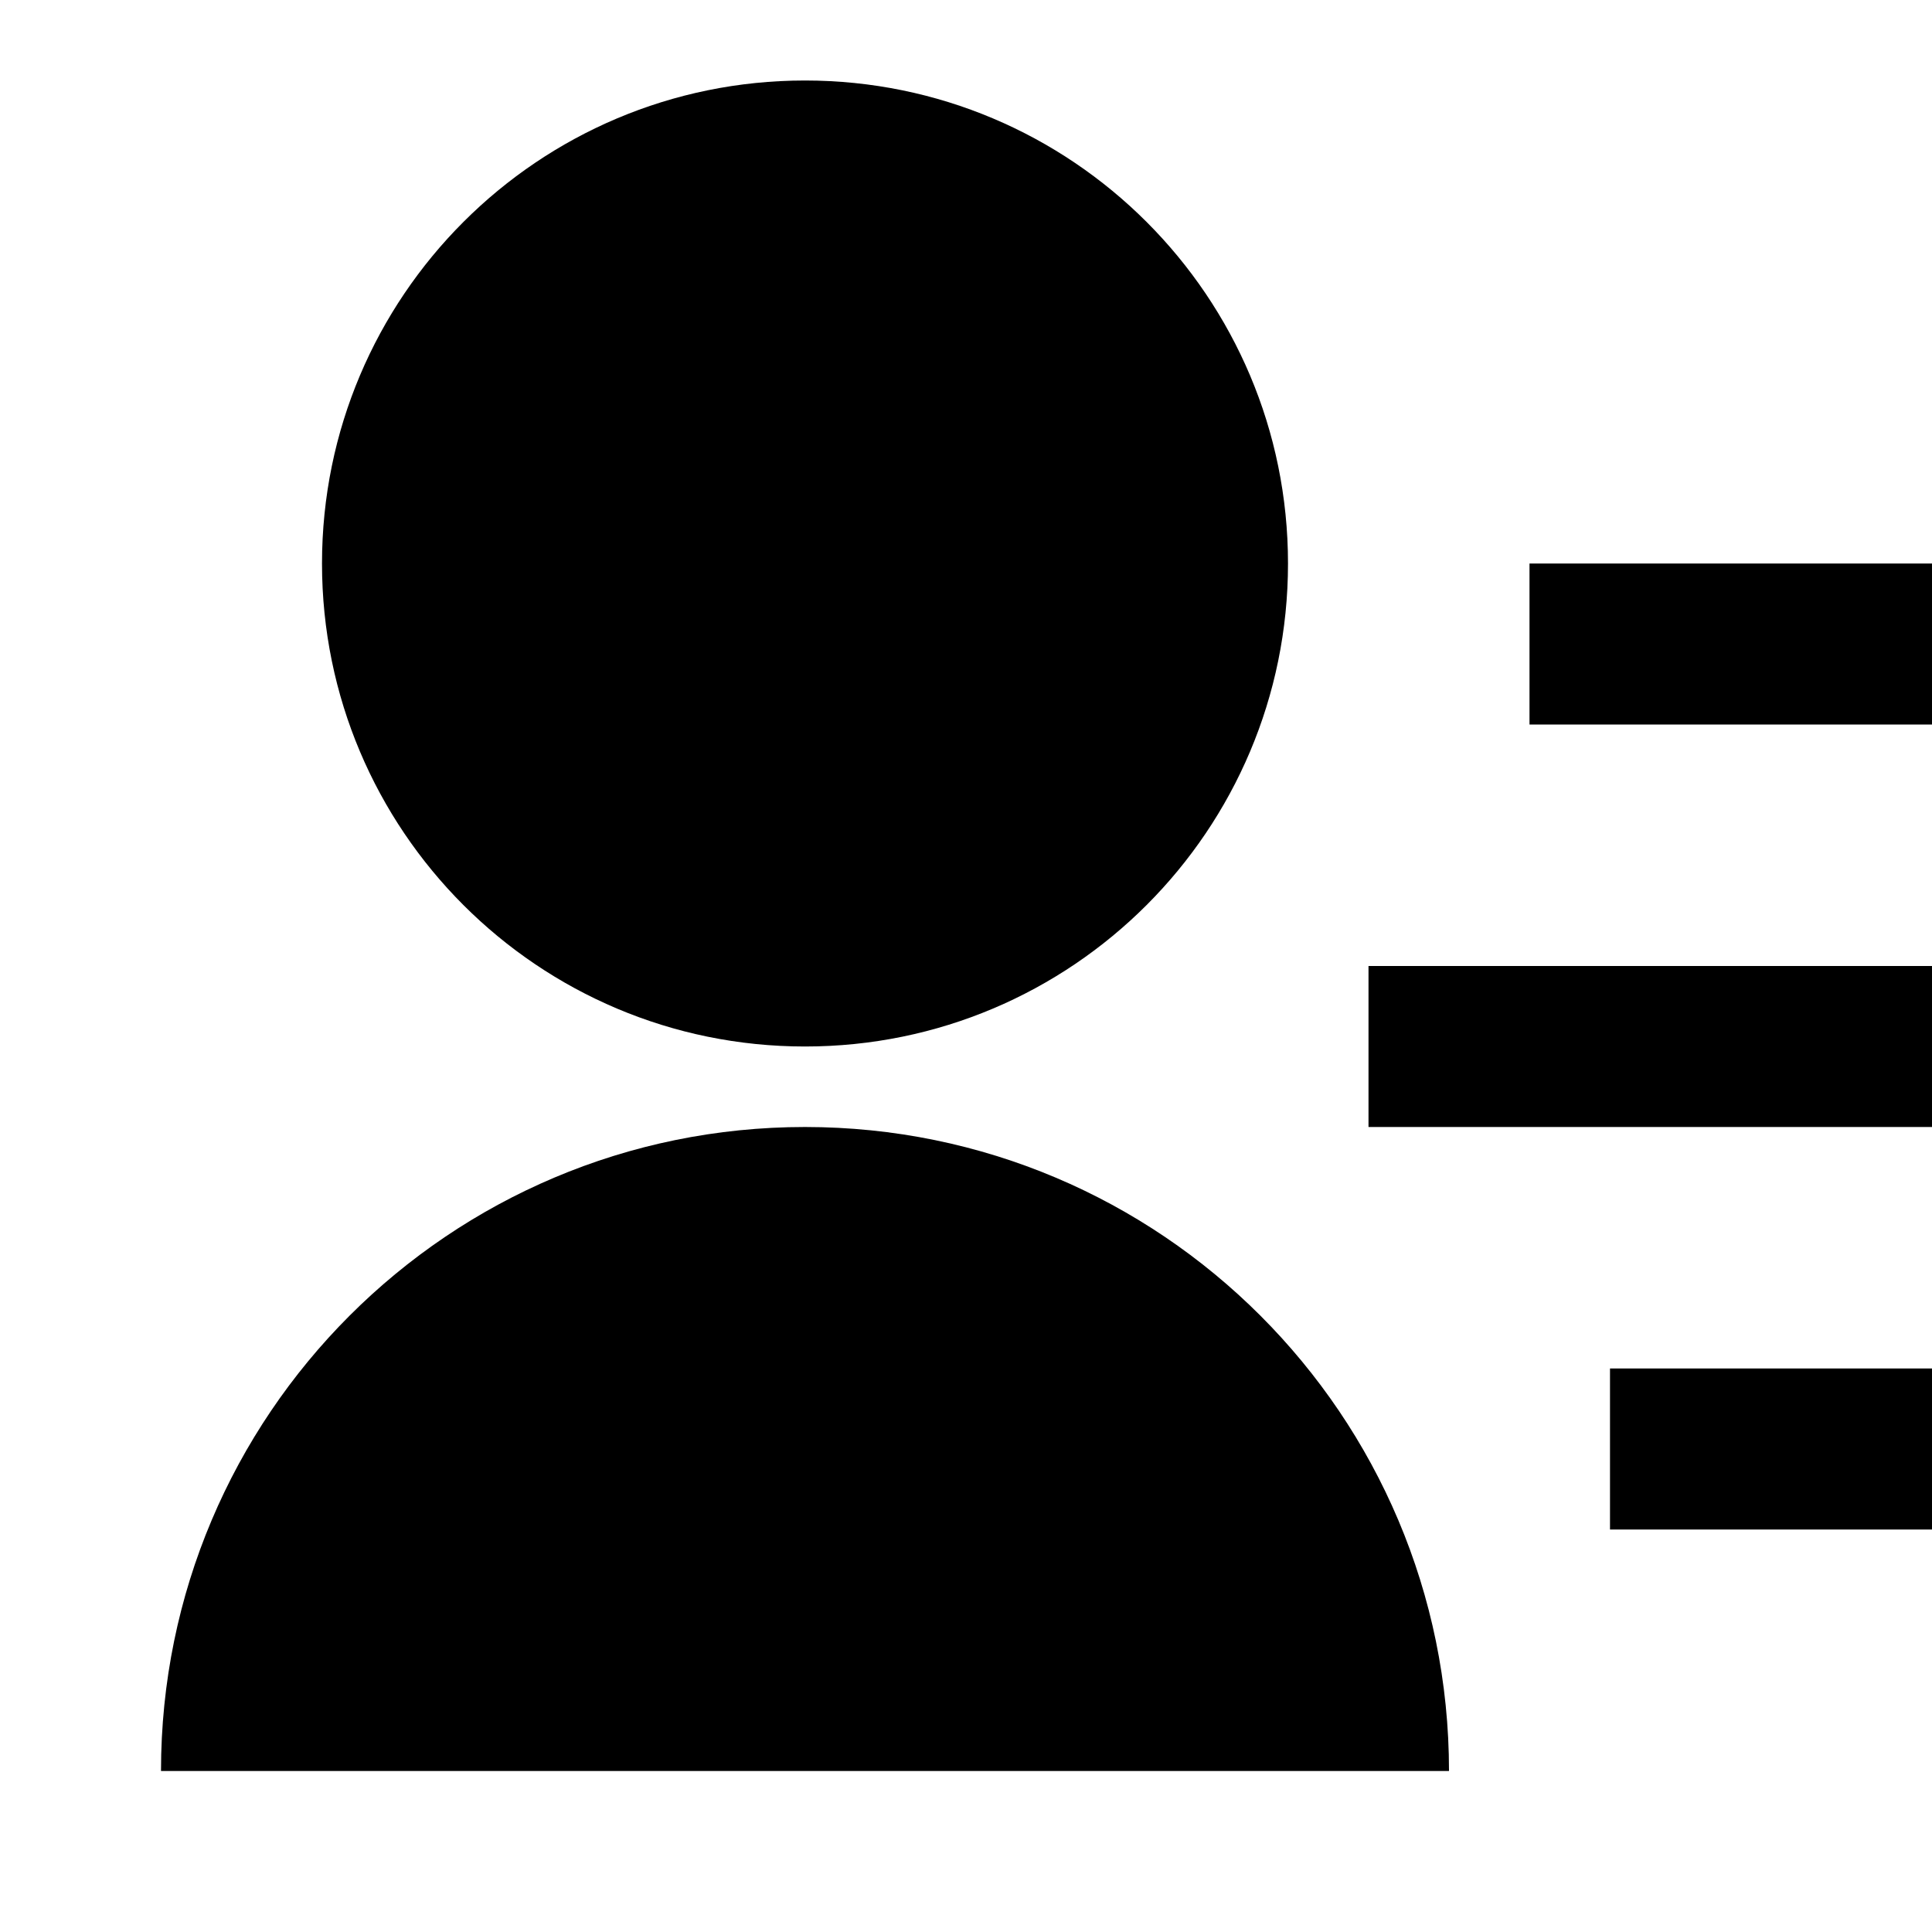
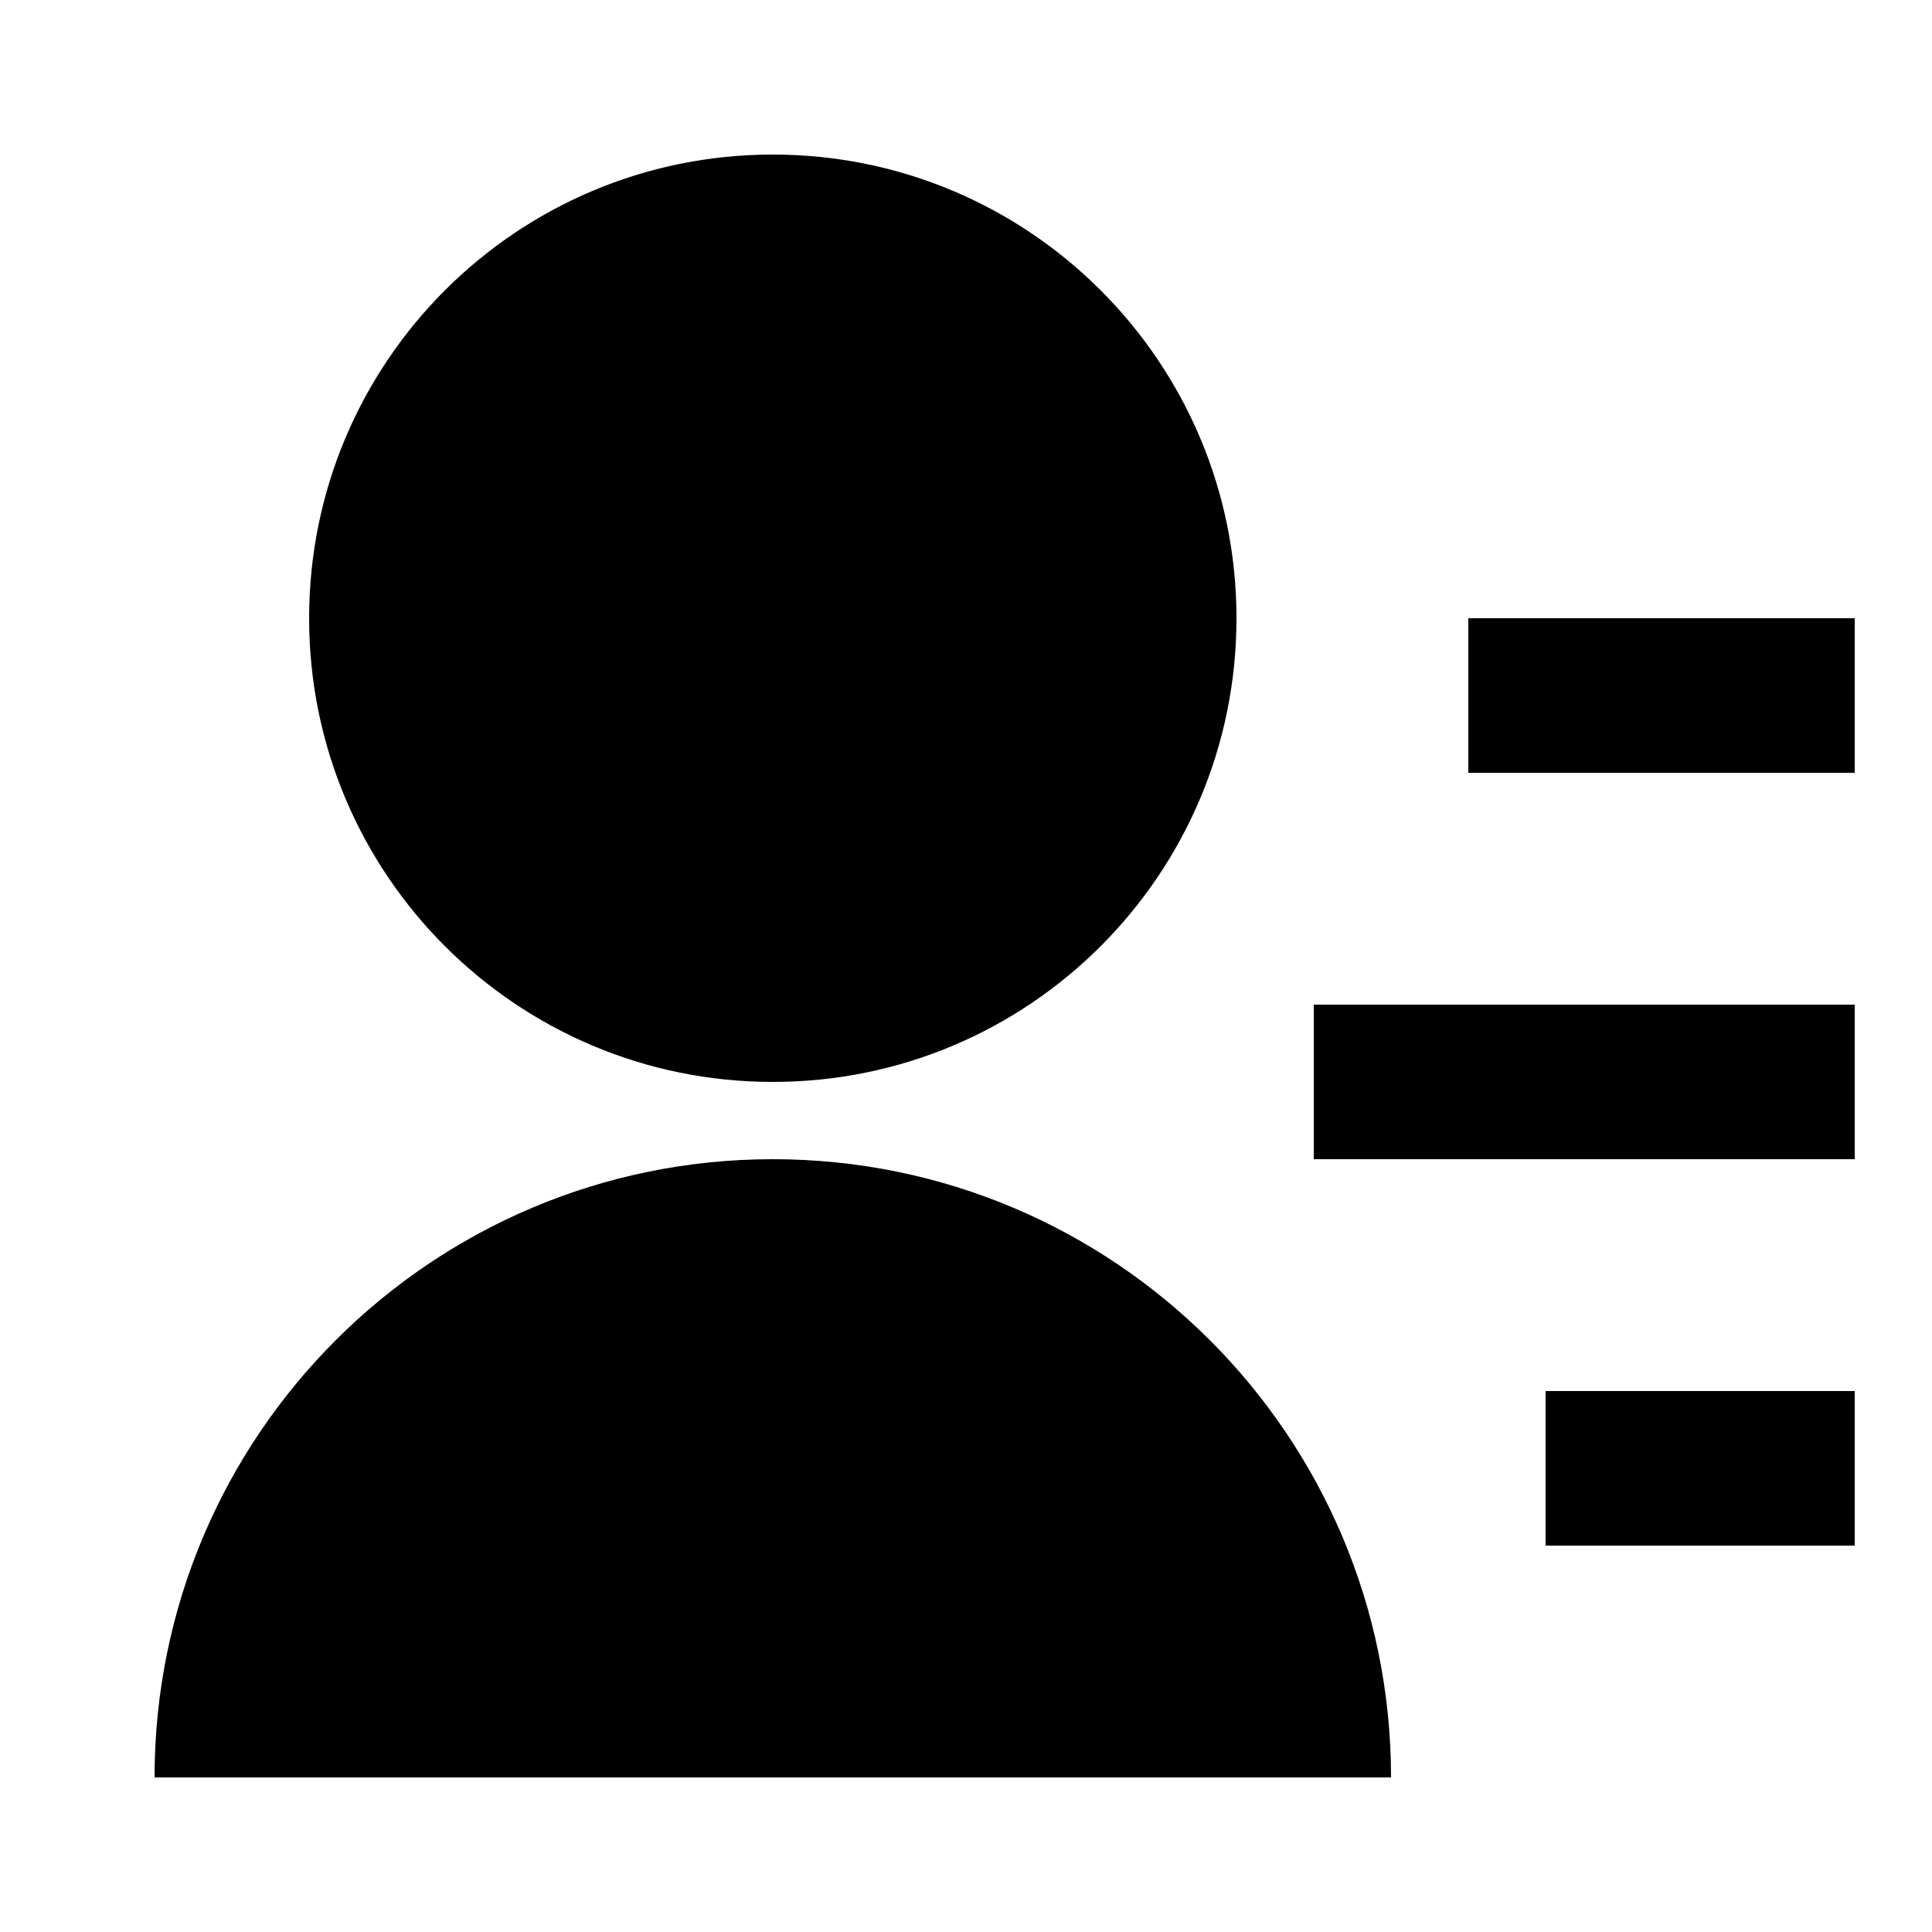
- <svg xmlns="http://www.w3.org/2000/svg" viewBox="0 0 24 24">
+ <svg xmlns="http://www.w3.org/2000/svg" viewBox="0 -1 25 25">
  <path d="m0 0h24v24h-24z" fill="none" />
  <path d="m2 22a8 8 0 1 1 16 0zm8-9c-3.315 0-6-2.685-6-6s2.685-6 6-6 6 2.685 6 6-2.685 6-6 6zm10 4h4v2h-4zm-3-5h7v2h-7zm2-5h5v2h-5z" />
</svg>
